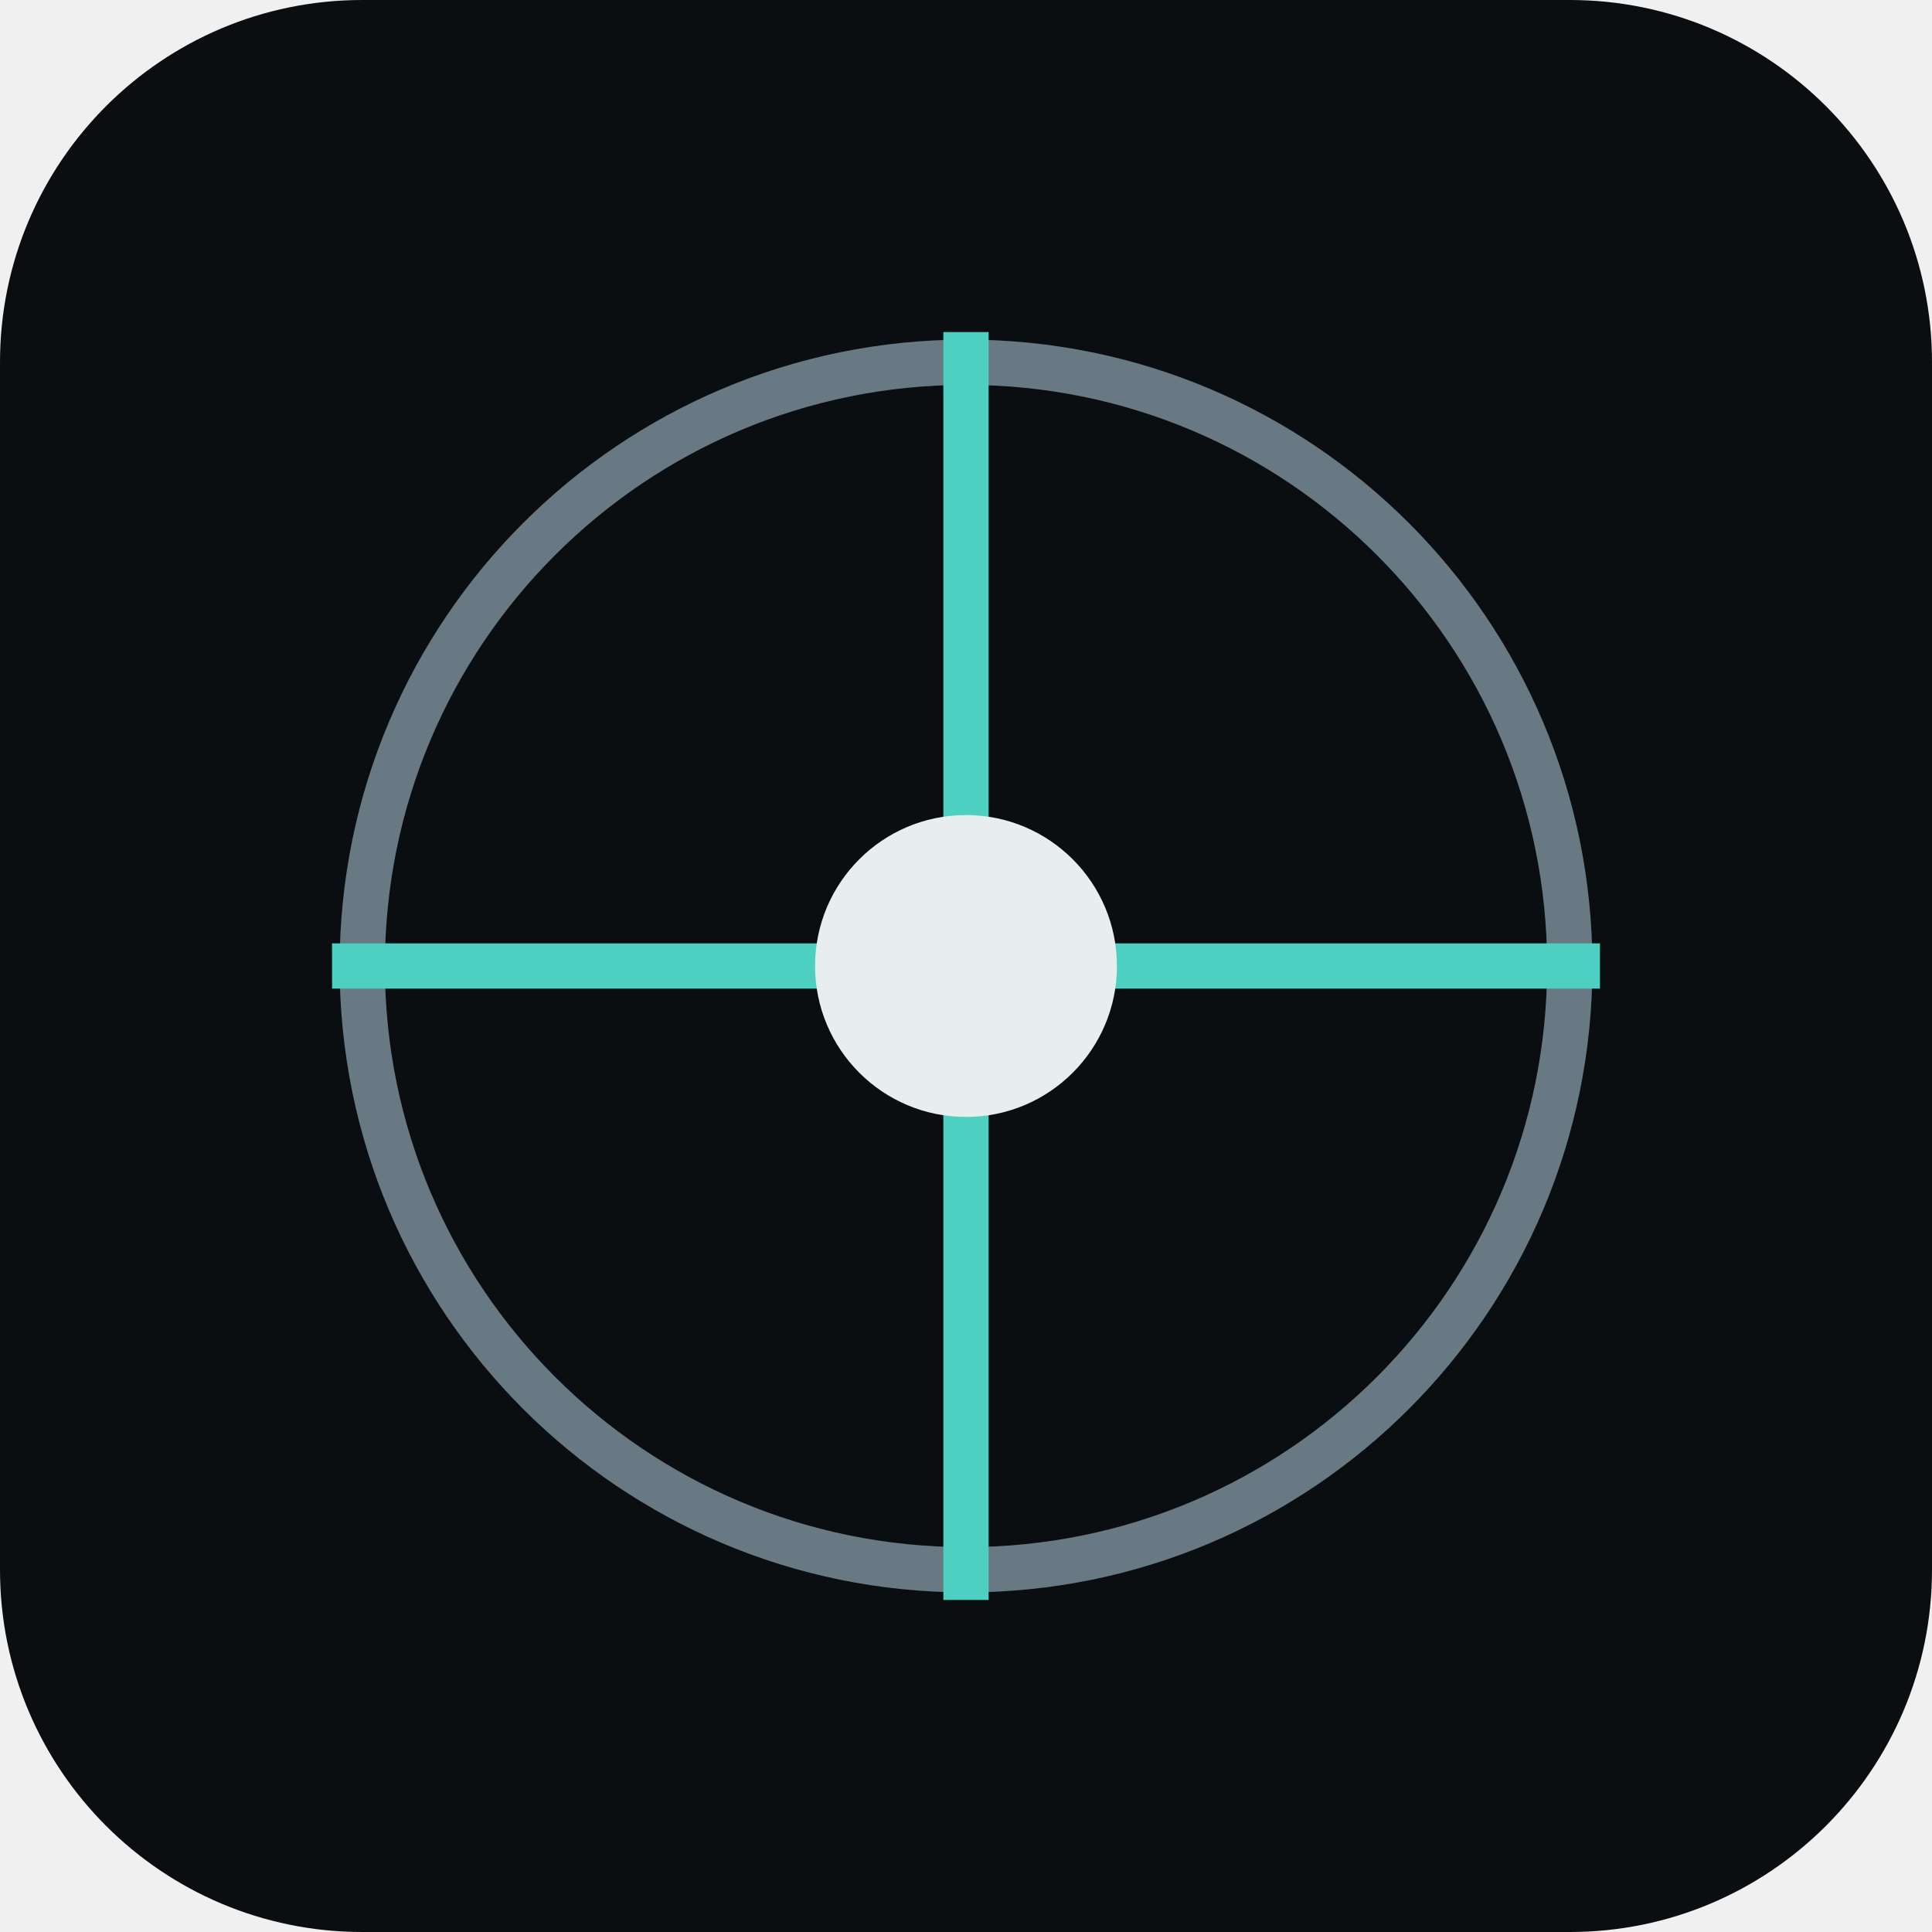
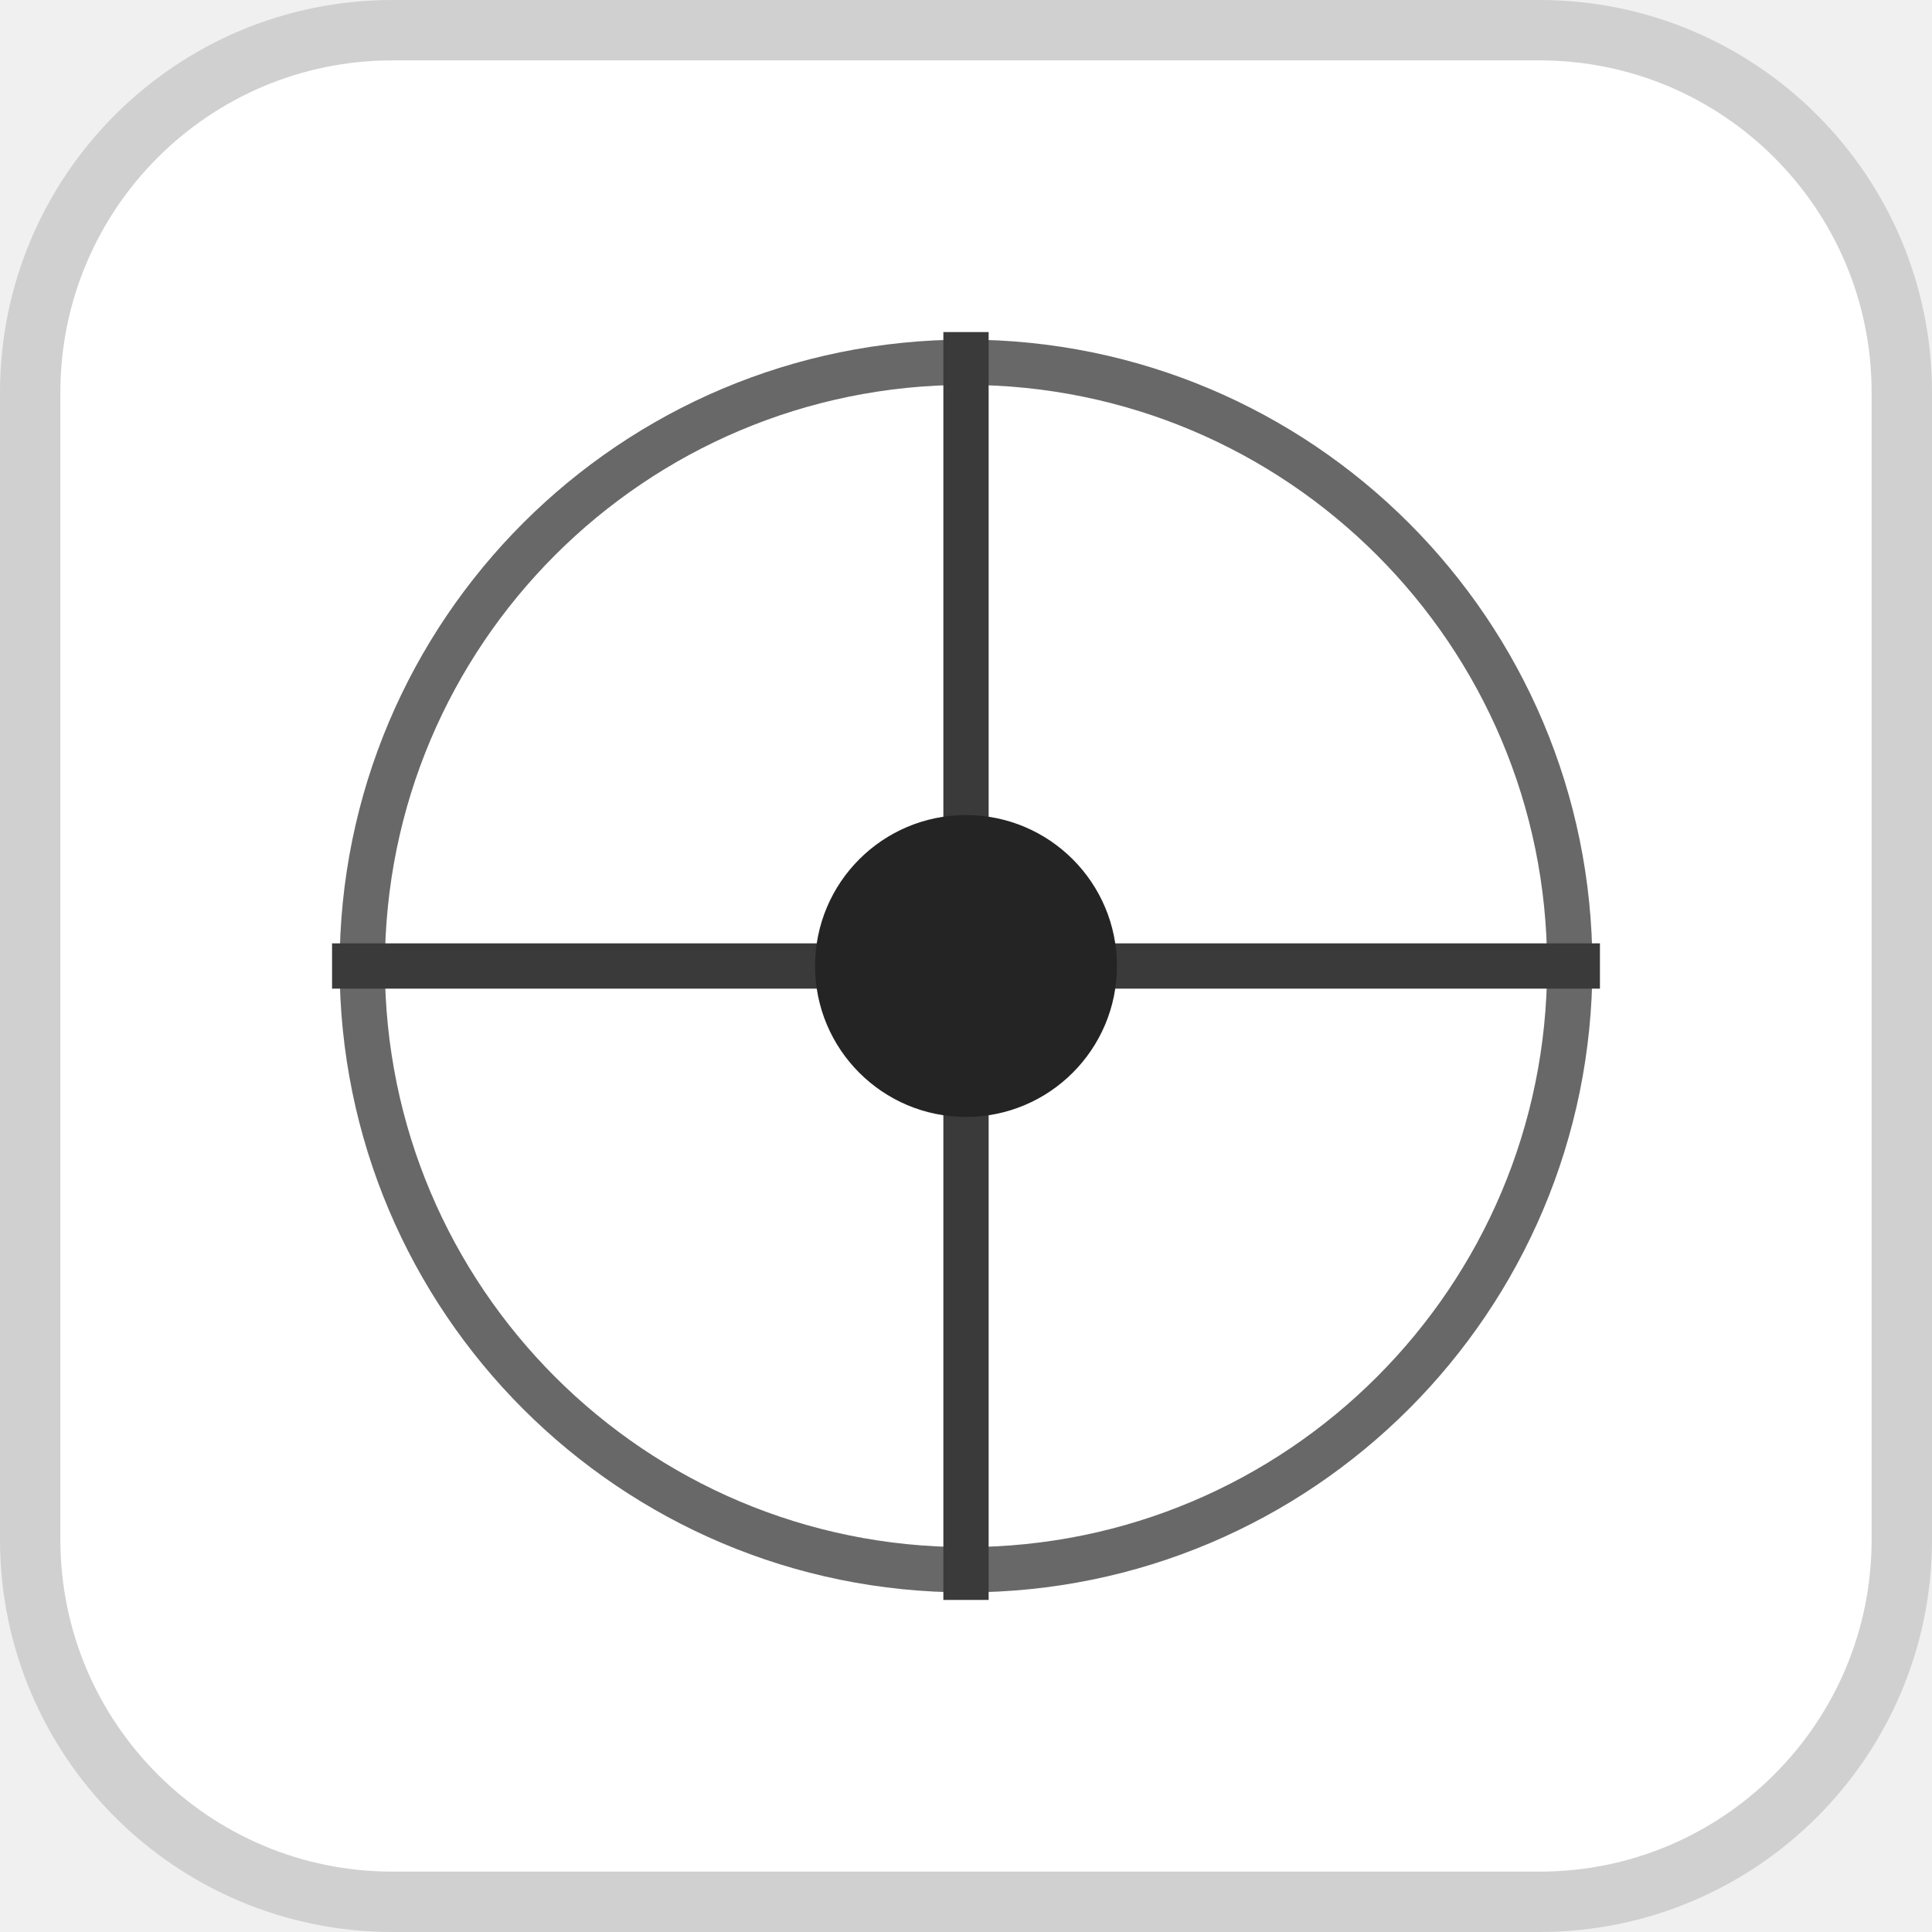
<svg xmlns="http://www.w3.org/2000/svg" viewBox="0 0 64 64">
-   <rect width="64" height="64" rx="12" fill="#0a0e11" />
-   <circle cx="32" cy="32" r="20" fill="none" stroke="#687984" stroke-width="1.5" />
-   <path d="M32 11v42M11 32h42" stroke="#4dd0c1" stroke-width="1.5" />
-   <circle cx="32" cy="32" r="5" fill="#e8edf0" />
+   <rect x="1" y="1" width="62" height="62" rx="12" fill="#ffffff" stroke="#d0d0d0" stroke-width="2" />
+   <circle cx="32" cy="32" r="20" fill="none" stroke="#686868" stroke-width="1.5" />
+   <path d="M32 11v42M11 32h42" stroke="#3a3a3a" stroke-width="1.5" />
+   <circle cx="32" cy="32" r="5" fill="#242424" />
</svg>
